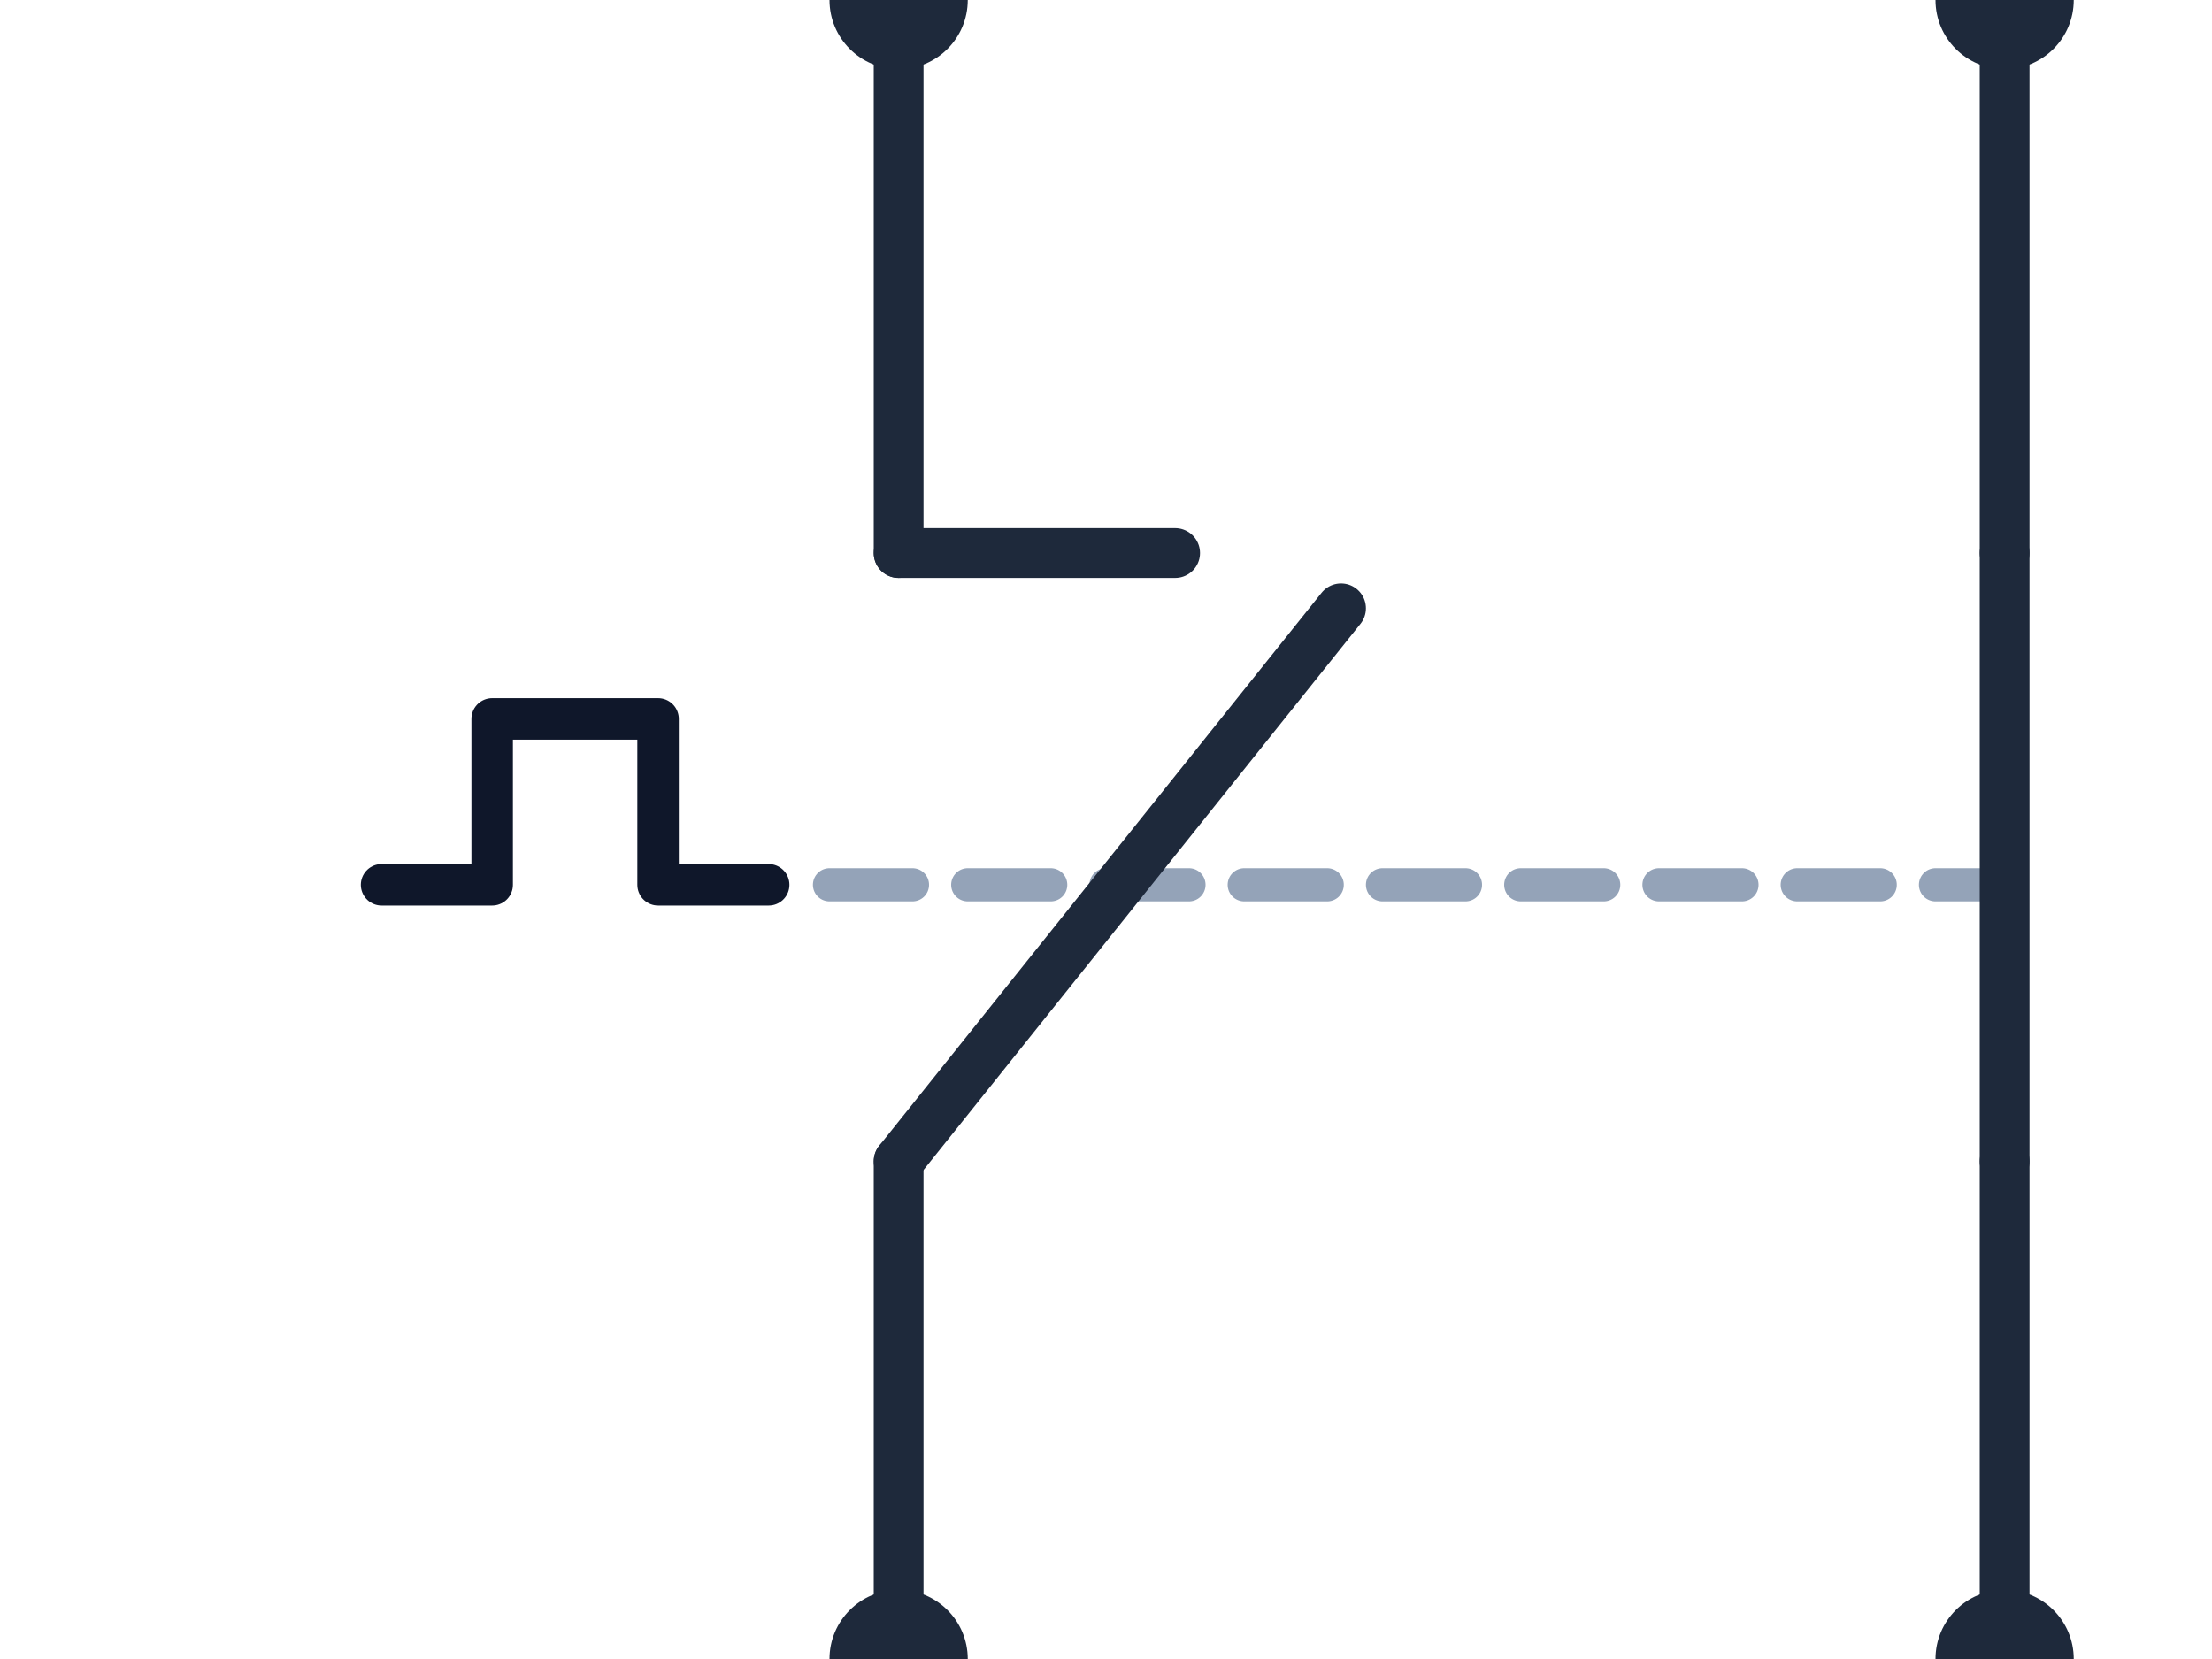
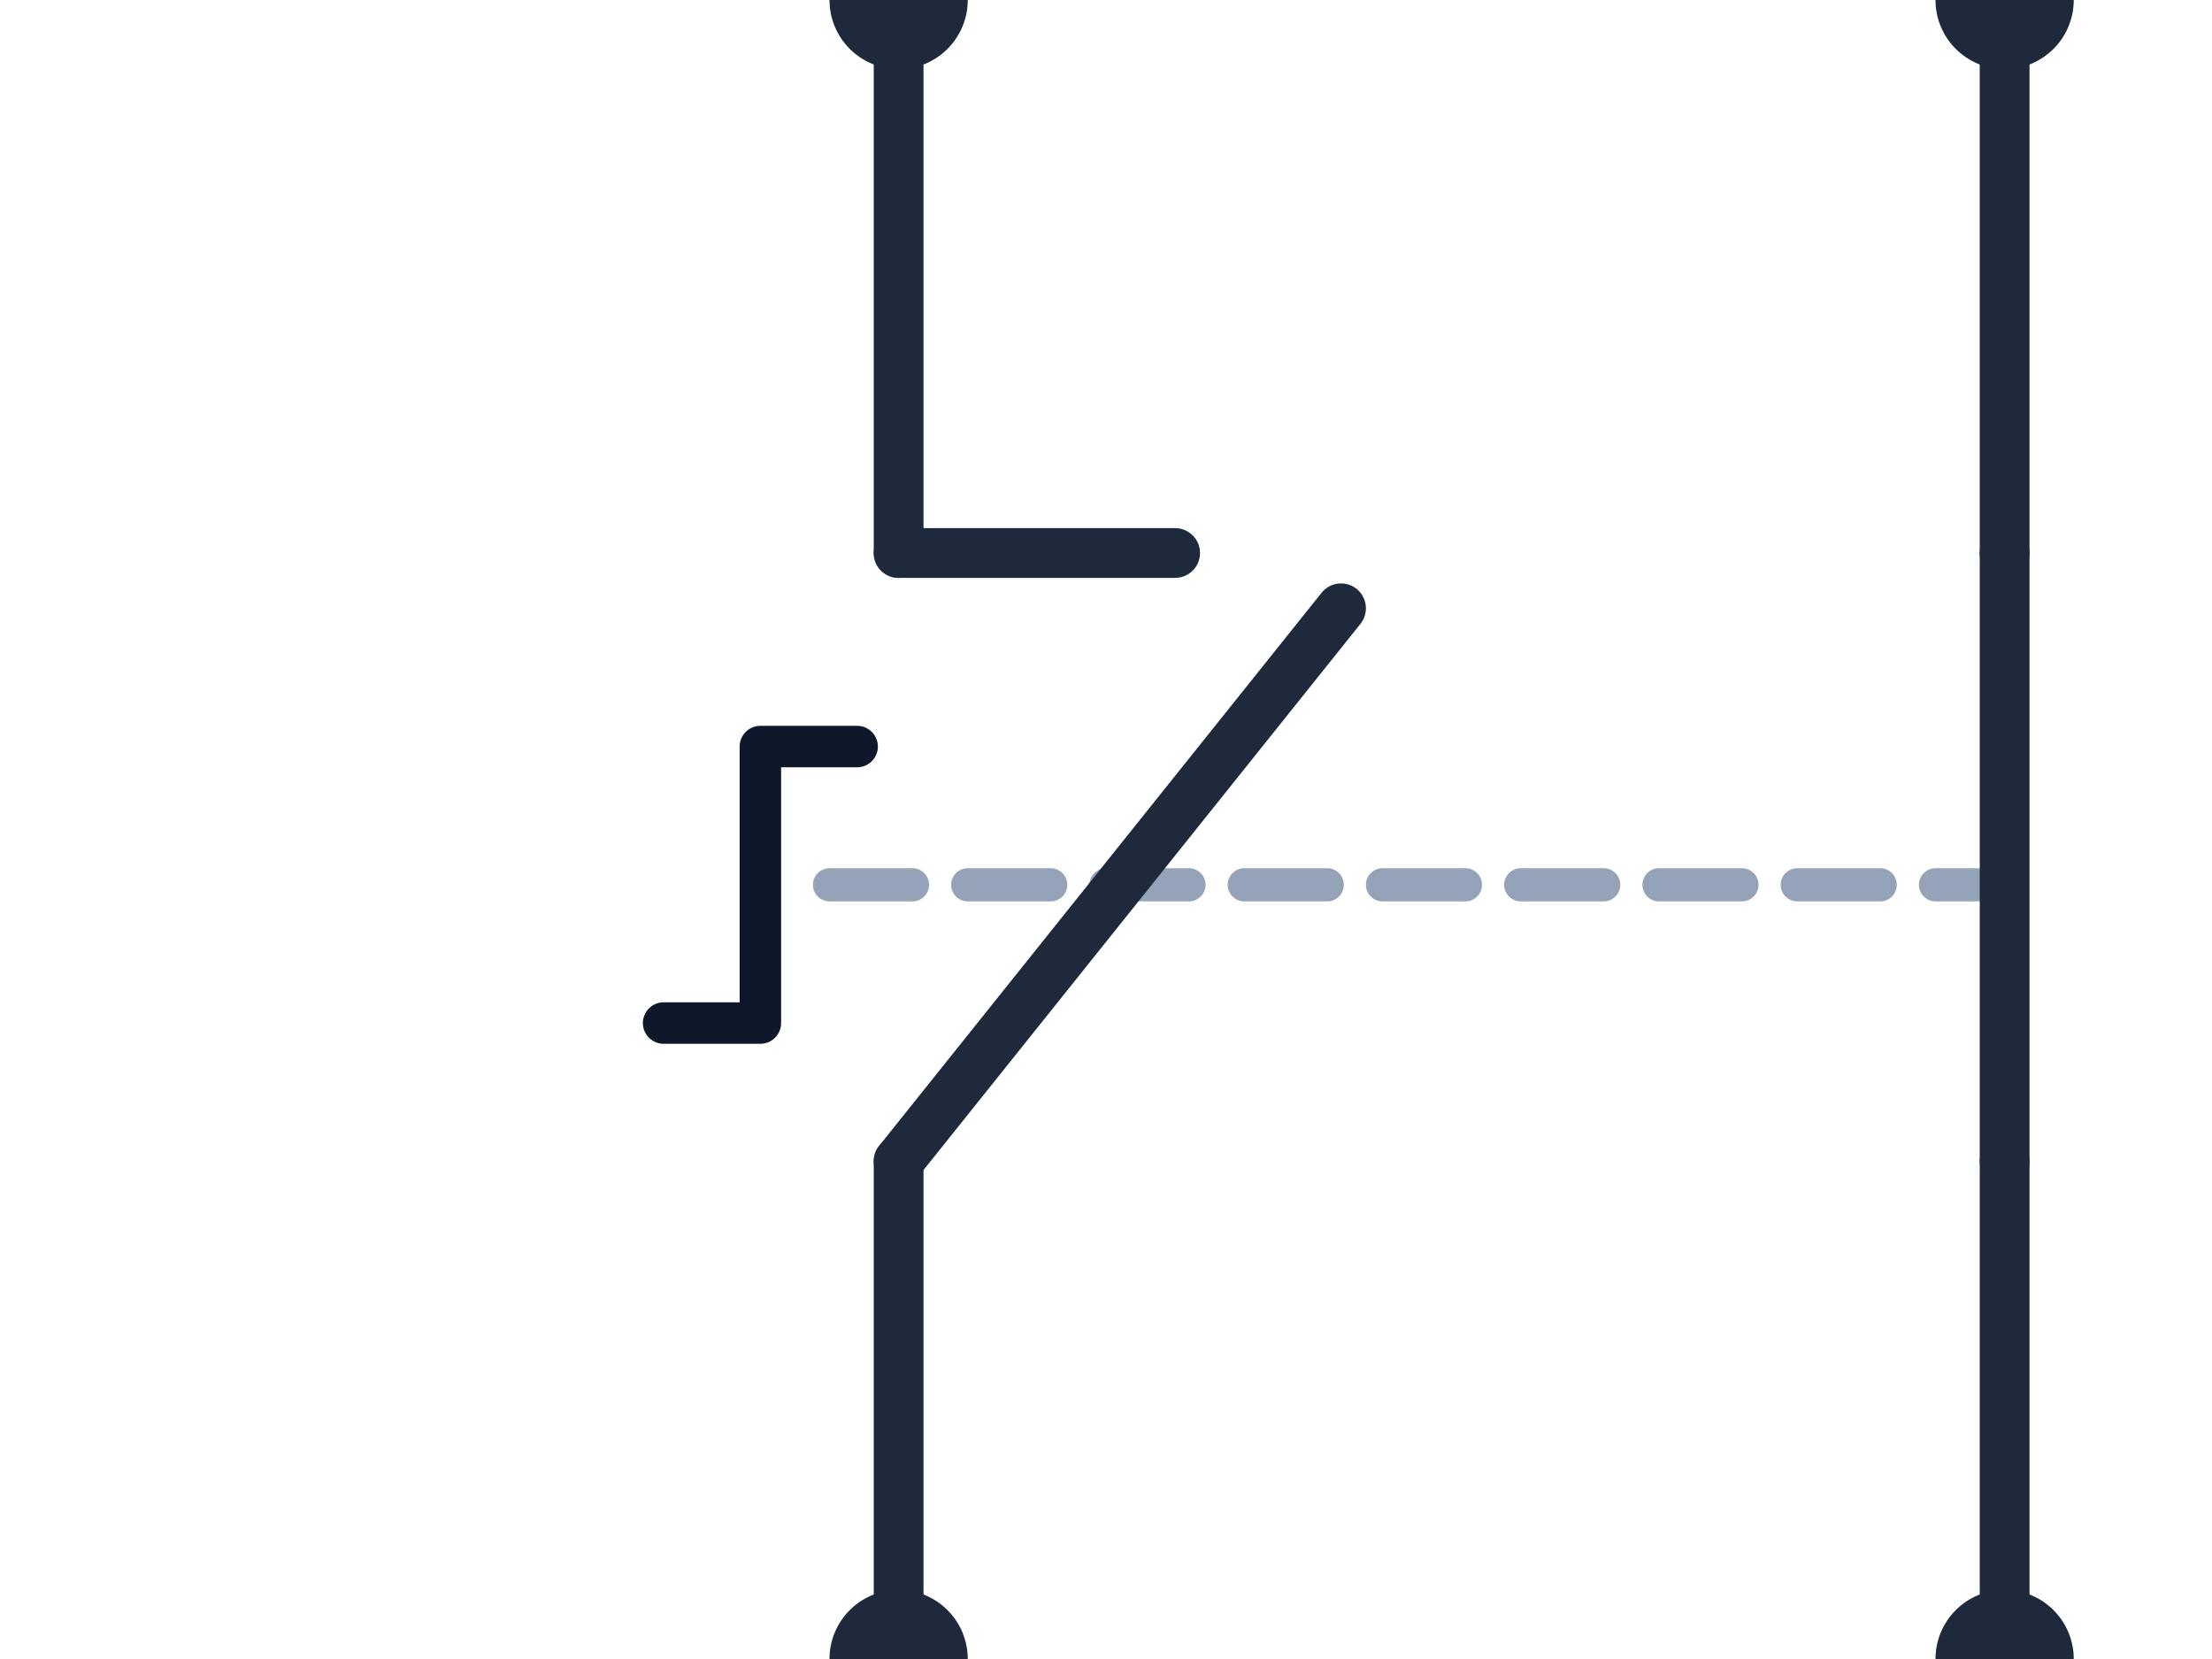
<svg xmlns="http://www.w3.org/2000/svg" id="Capa_1" version="1.1" viewBox="0 0 80 60">
  <defs>
    <style>
      .st0 {
        stroke: #94a3b8;
        stroke-dasharray: 3 2;
        stroke-width: 1.2px;
      }

      .st0, .st1, .st2 {
        fill: none;
        stroke-linecap: round;
      }

      .st1 {
        stroke: #1e293b;
        stroke-width: 1.8px;
      }

      .st1, .st2 {
        stroke-linejoin: round;
      }

      .st2 {
        stroke: #0f172a;
        stroke-width: 1.5px;
      }

      .st3 {
        fill: #1e293b;
      }
    </style>
  </defs>
-   <circle id="terminal_95" class="st3" cx="32.5" r="2.5" />
-   <circle id="terminal_96" class="st3" cx="32.5" cy="60" r="2.5" />
-   <circle id="terminal_97" class="st3" cx="72.5" r="2.5" />
-   <circle id="terminal_98" class="st3" cx="72.5" cy="60" r="2.5" />
+   <circle id="terminal_11" class="st3" cx="32.5" r="2.5" />
+   <circle id="terminal_12" class="st3" cx="32.5" cy="60" r="2.5" />
+   <circle id="terminal_13" class="st3" cx="72.5" r="2.5" />
+   <circle id="terminal_14" class="st3" cx="72.5" cy="60" r="2.5" />
  <line class="st0" x1="30" y1="32" x2="72.5" y2="32" />
  <line class="st1" x1="32.5" x2="32.5" y2="20" />
  <line class="st1" x1="32.5" y1="20" x2="42.5" y2="20" />
  <line class="st1" x1="32.5" y1="42" x2="32.5" y2="60" />
  <line class="st1" x1="32.5" y1="42" x2="48.5" y2="22" />
  <line class="st1" x1="72.5" x2="72.5" y2="20" />
  <line class="st1" x1="72.5" y1="42" x2="72.5" y2="60" />
  <line class="st1" x1="72.5" y1="42" x2="72.5" y2="20" />
-   <path class="st2" d="M27.8,32h-4v-6h-6v6h-4" />
+   <path class="st2" d="M31,27h-3.5v10h-3.5" />
</svg>
